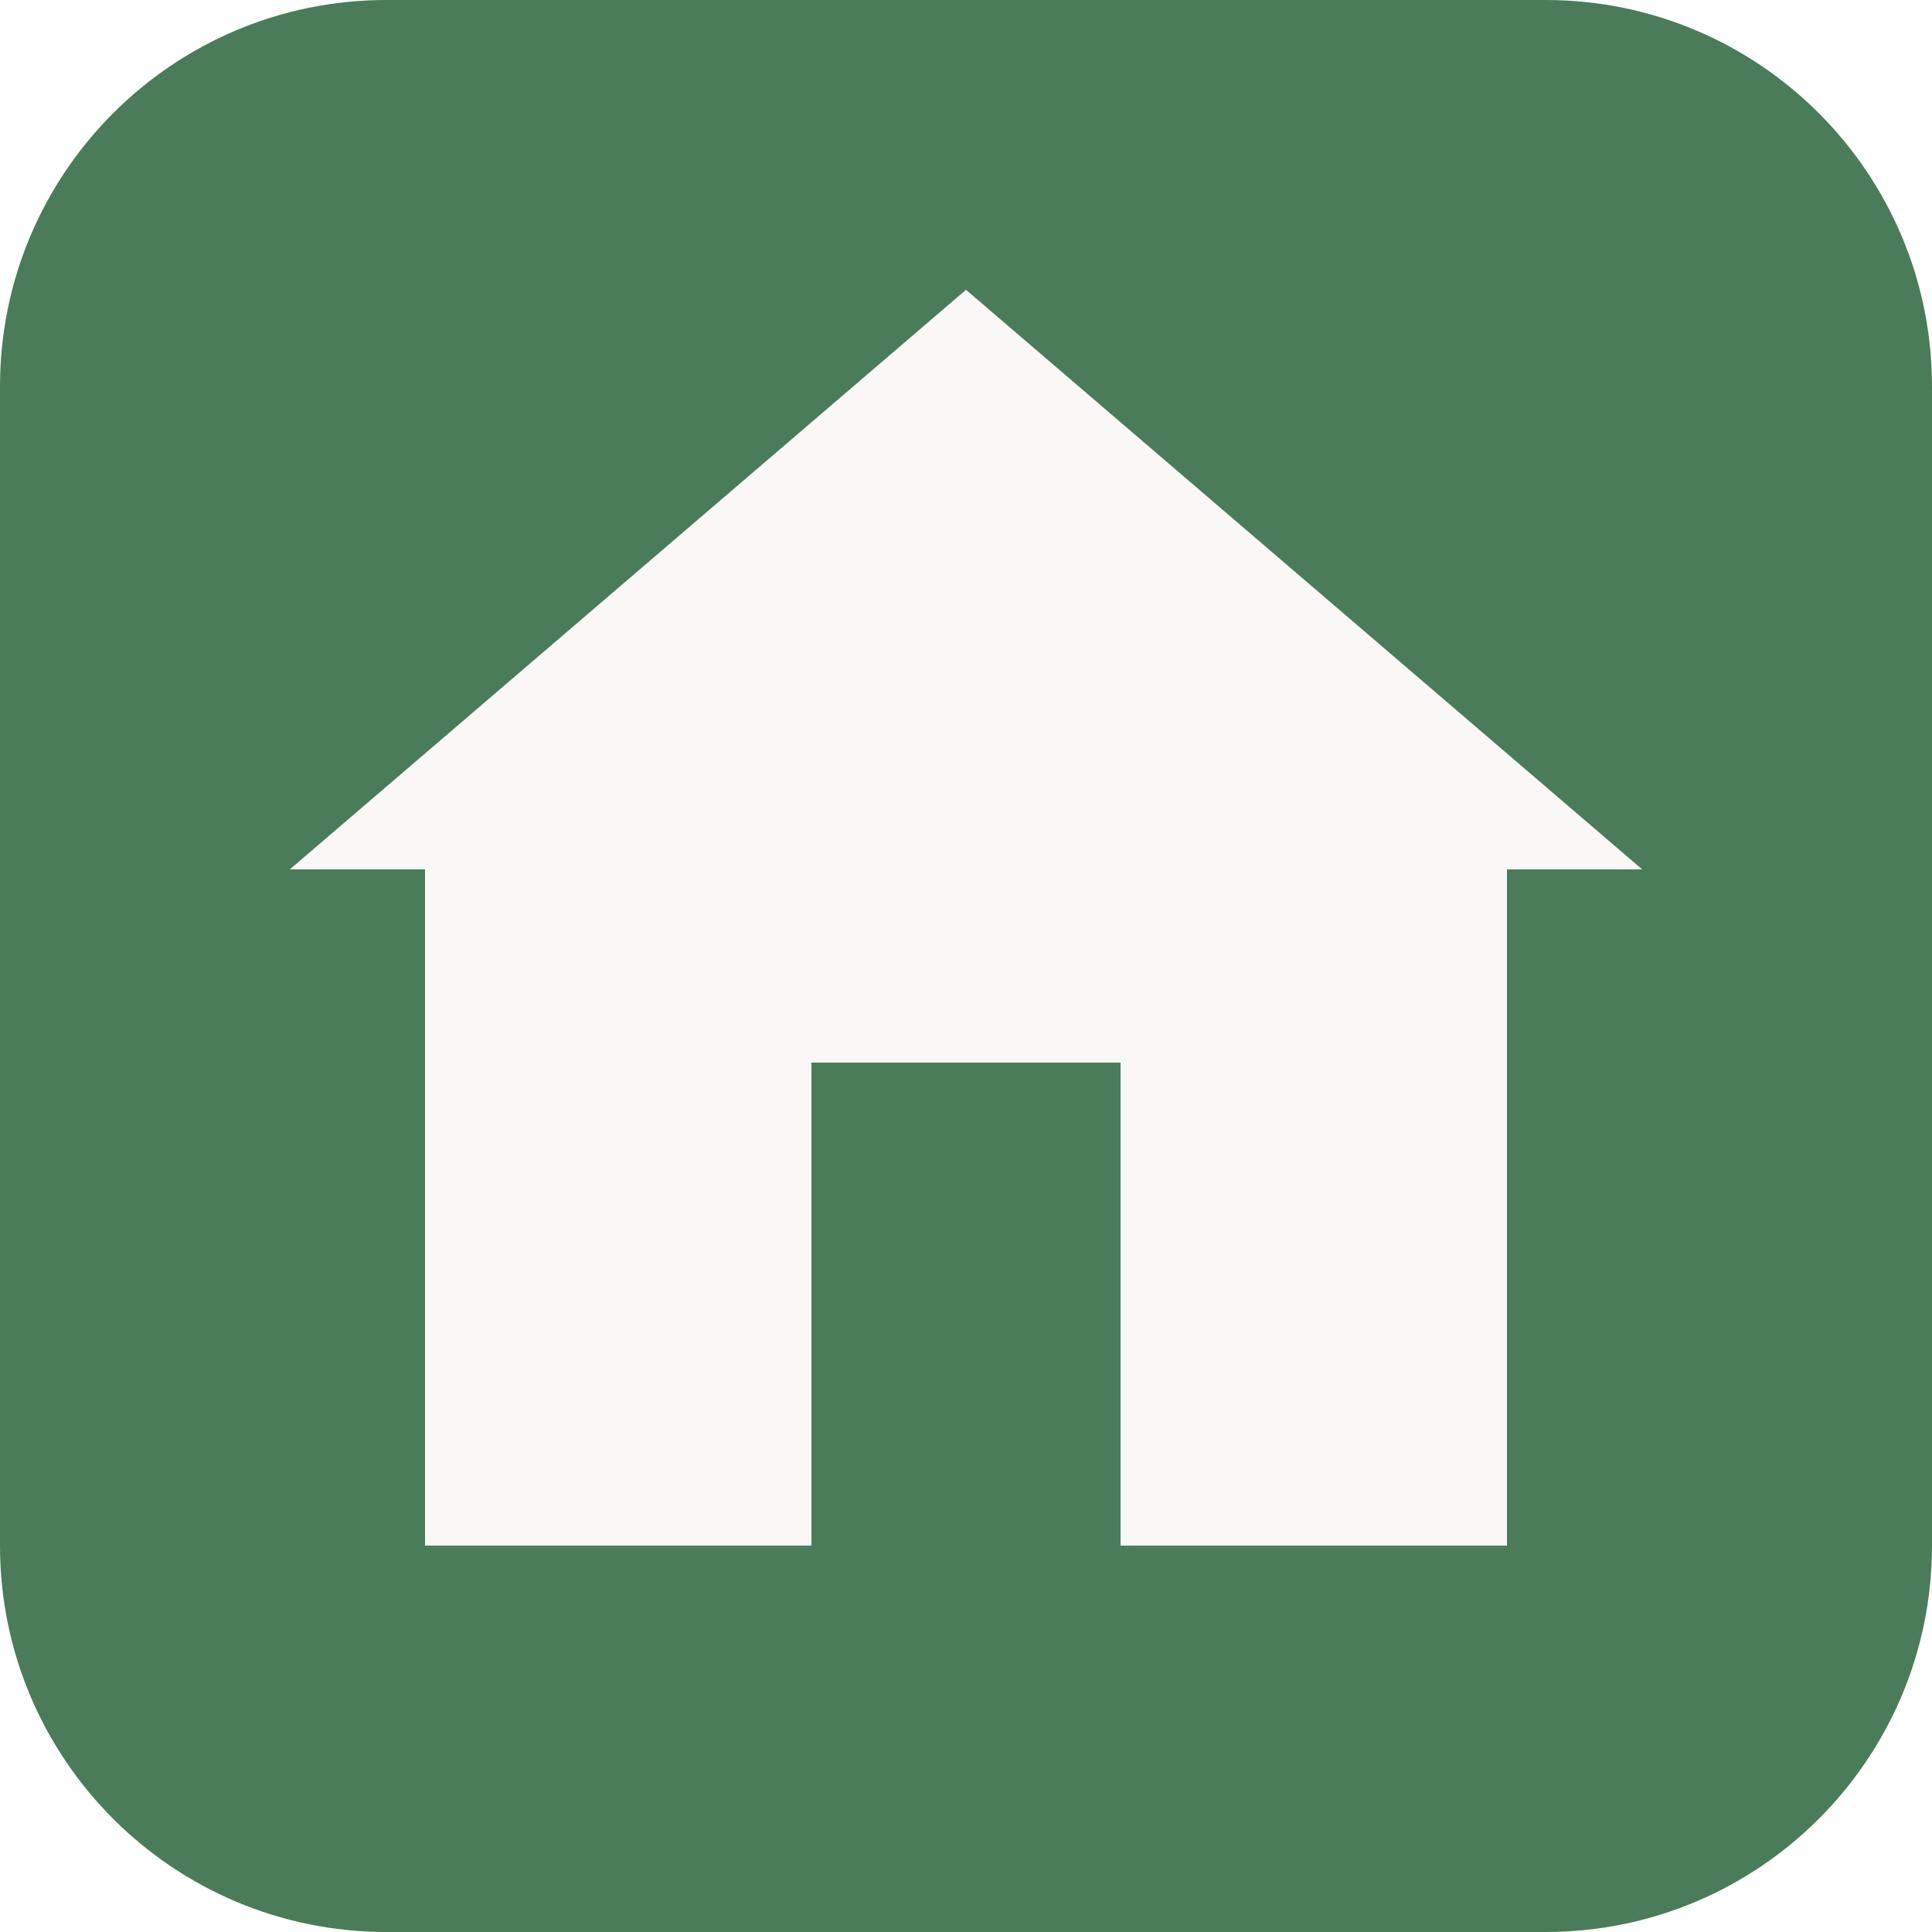
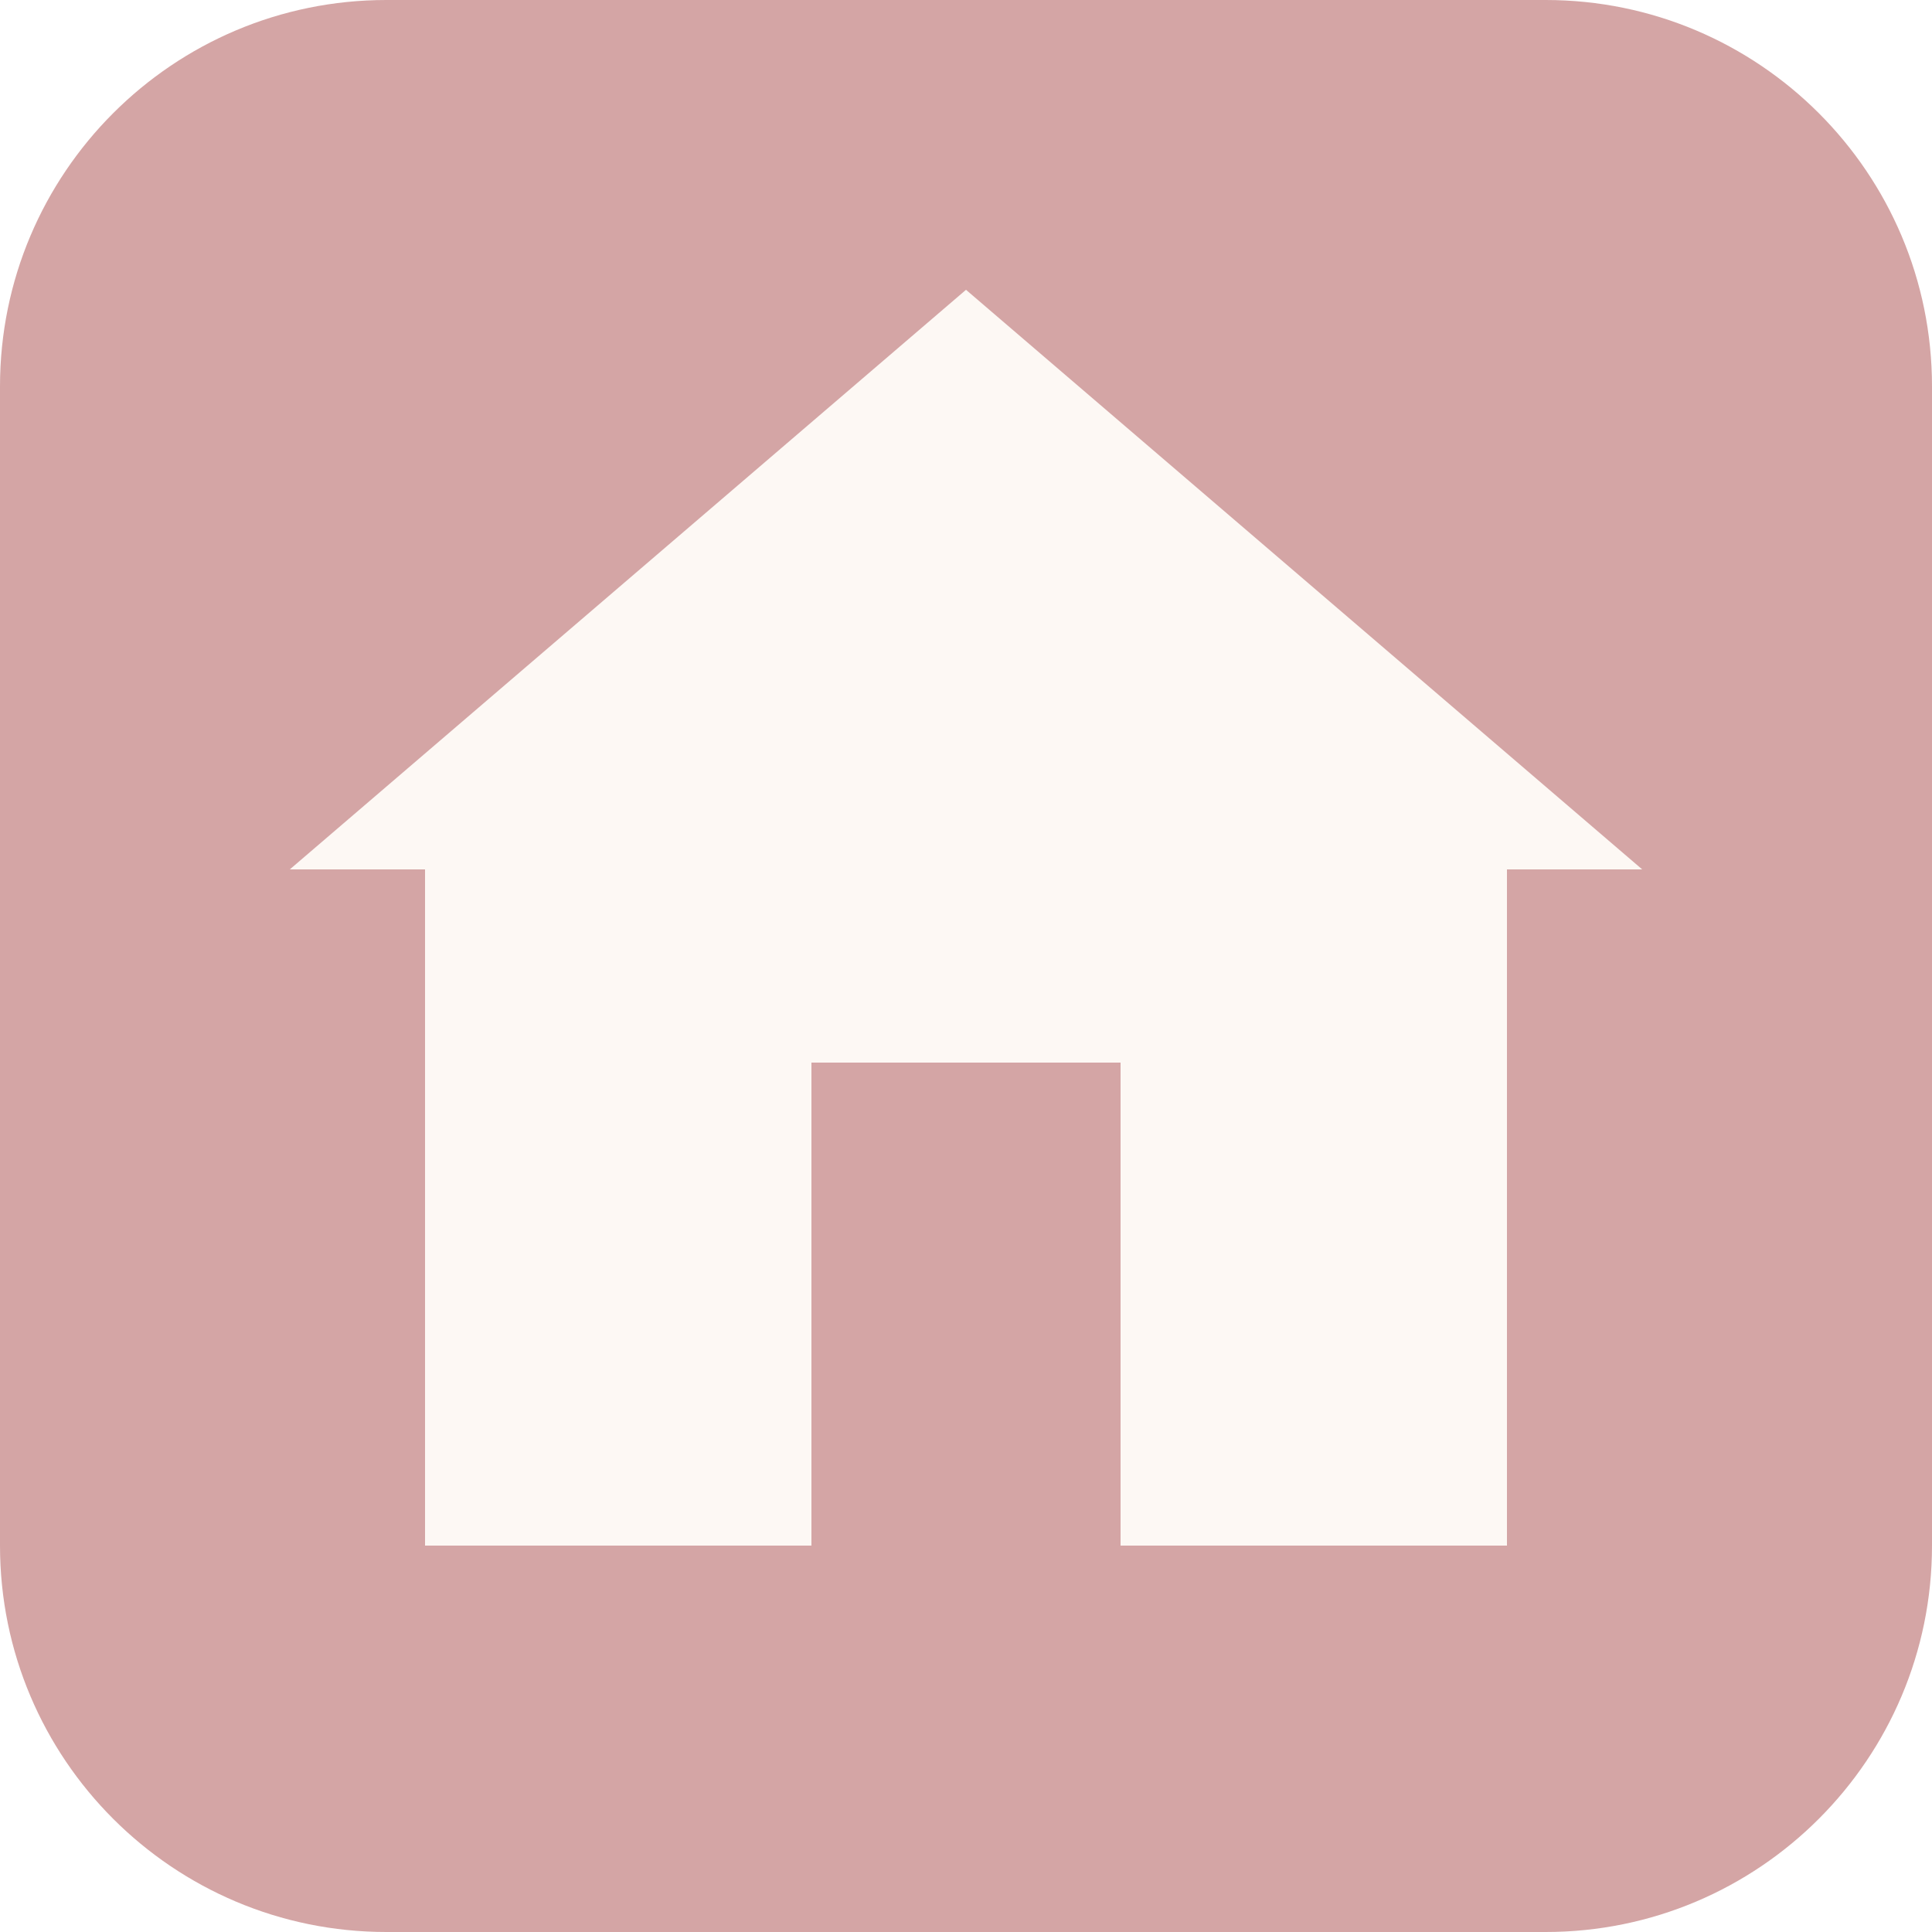
<svg xmlns="http://www.w3.org/2000/svg" viewBox="0 0 100 100">
-   <rect width="100" height="100" rx="20" fill="#4A7C59" />
-   <path d="M50 15 L15 45 L22 45 L22 80 L42 80 L42 55 L58 55 L58 80 L78 80 L78 45 L85 45 Z" fill="#FAF8F6" />
+   <rect width="100" height="100" rx="20" fill="#D4A5A5" />
+   <path d="M50 15 L15 45 L22 45 L22 80 L42 80 L42 55 L58 55 L58 80 L78 80 L78 45 L85 45 Z" fill="#FDF8F4" />
</svg>
